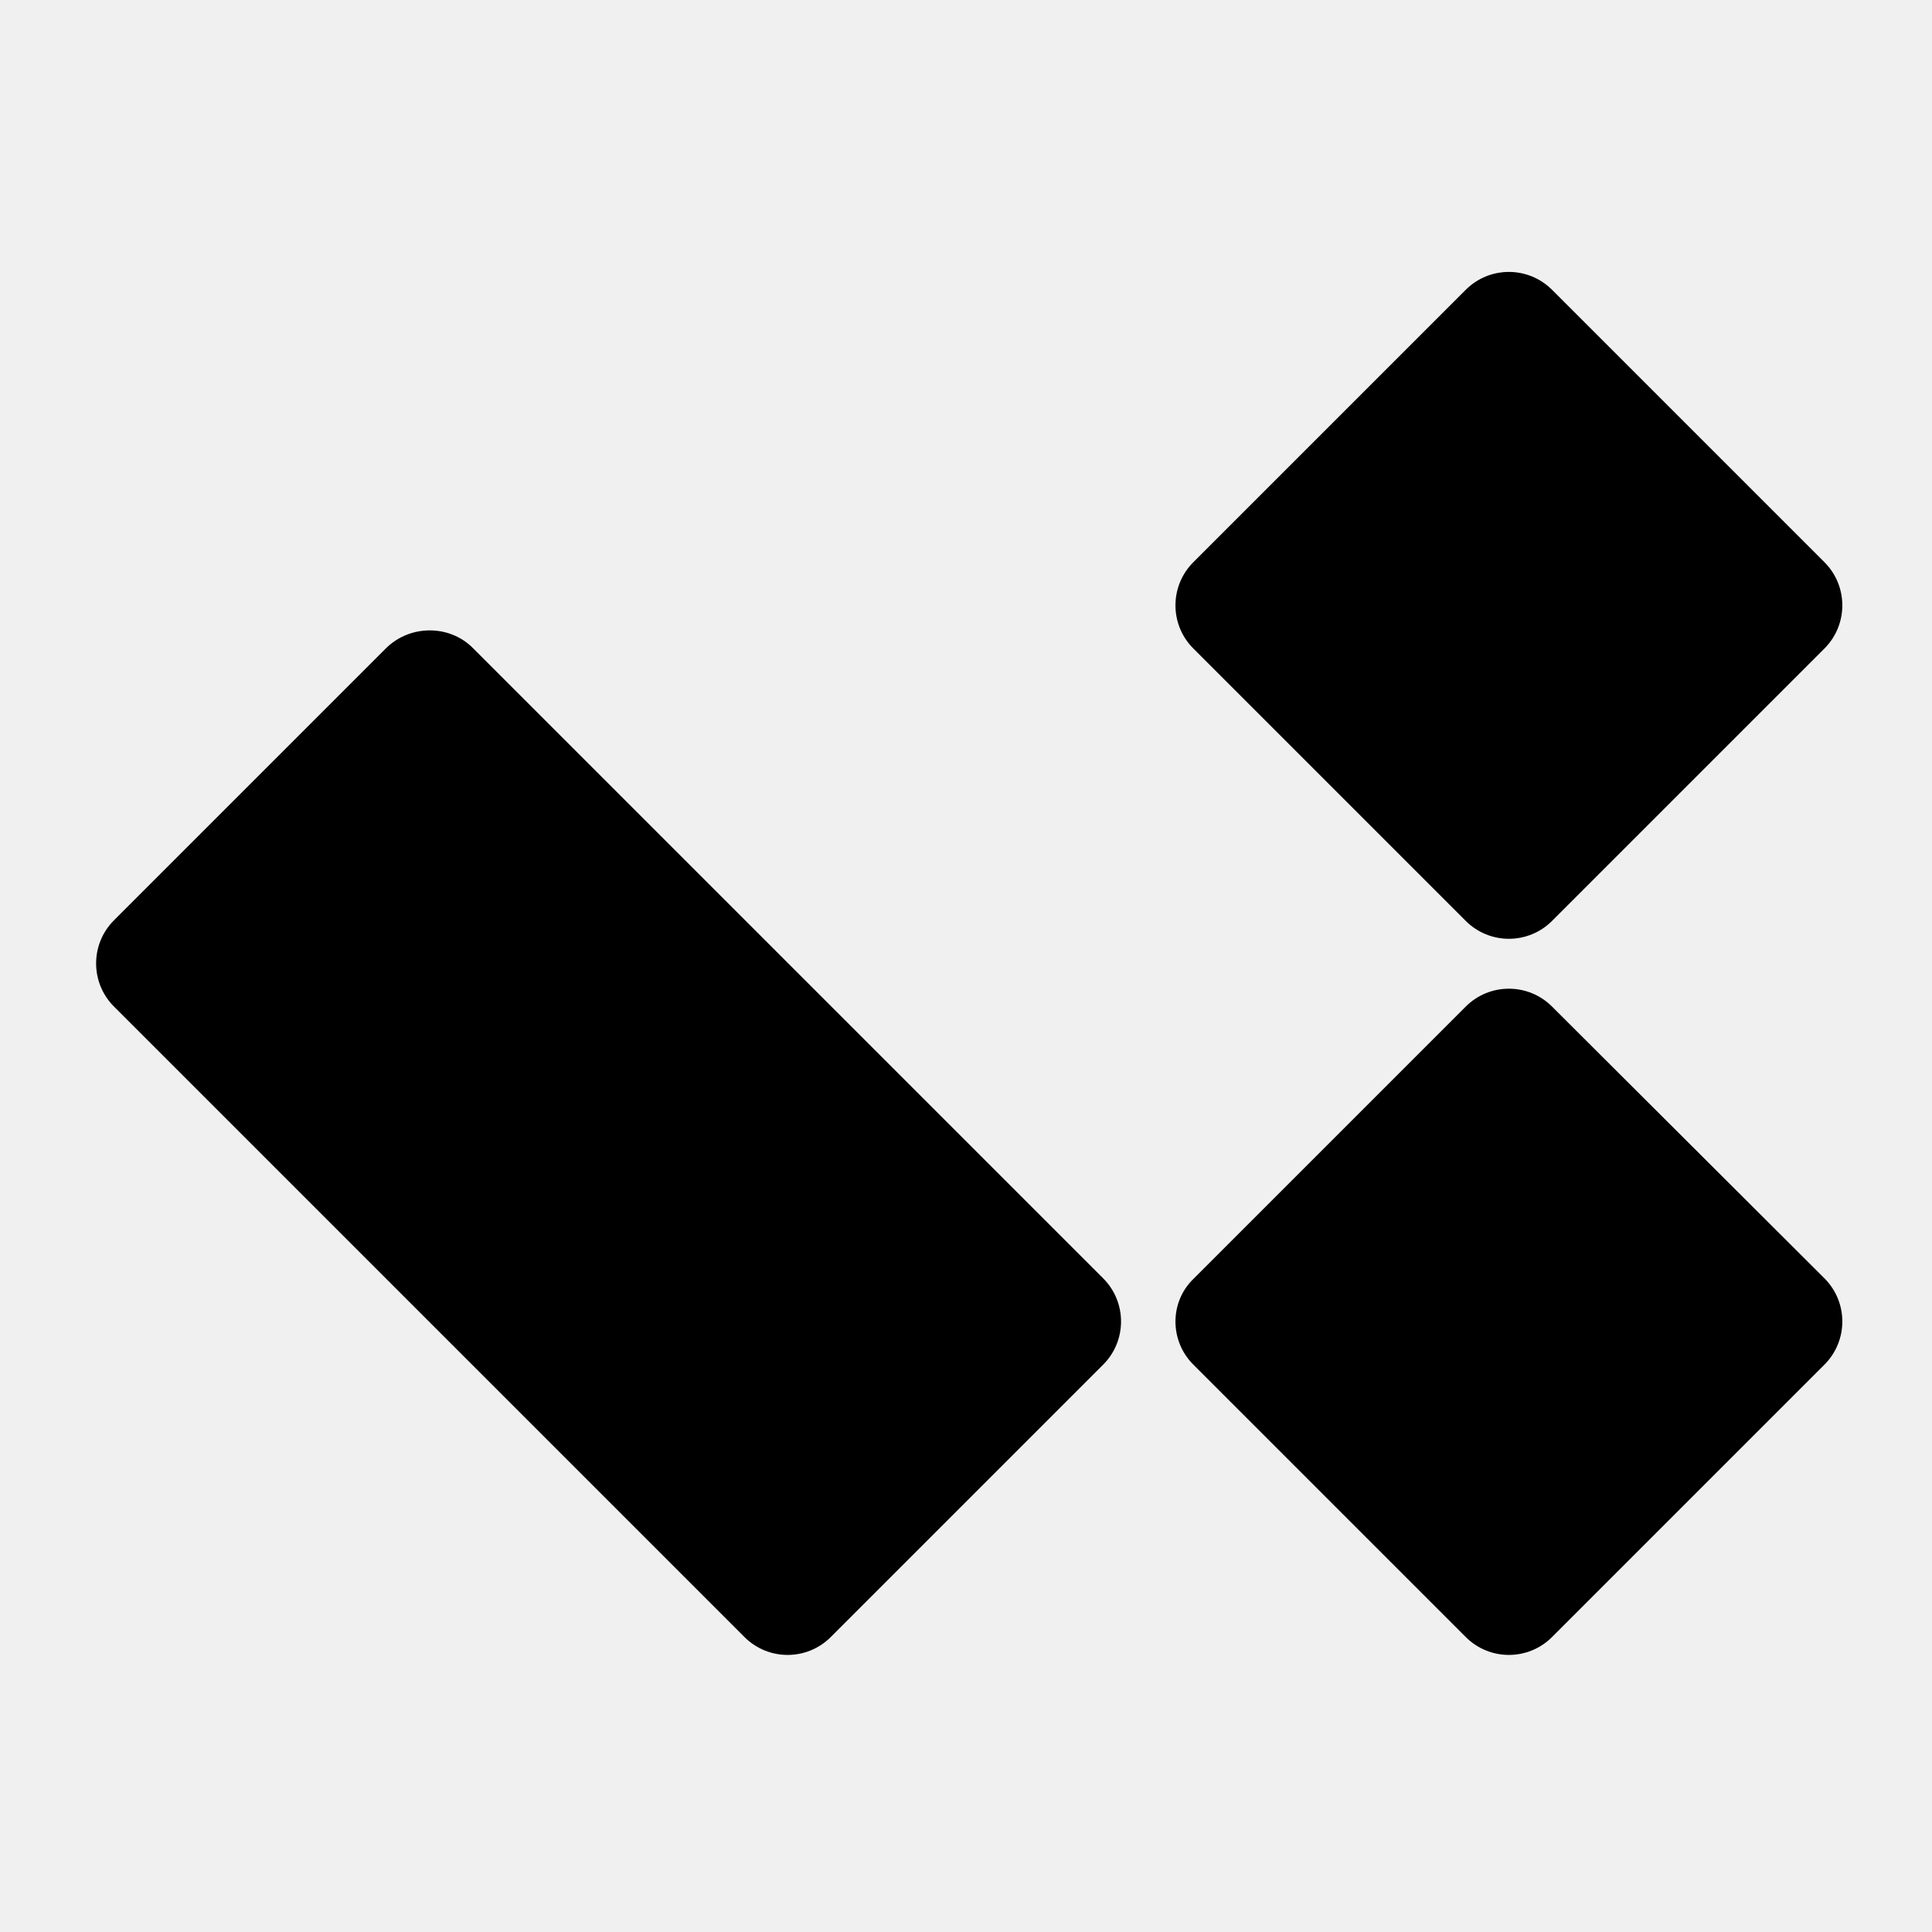
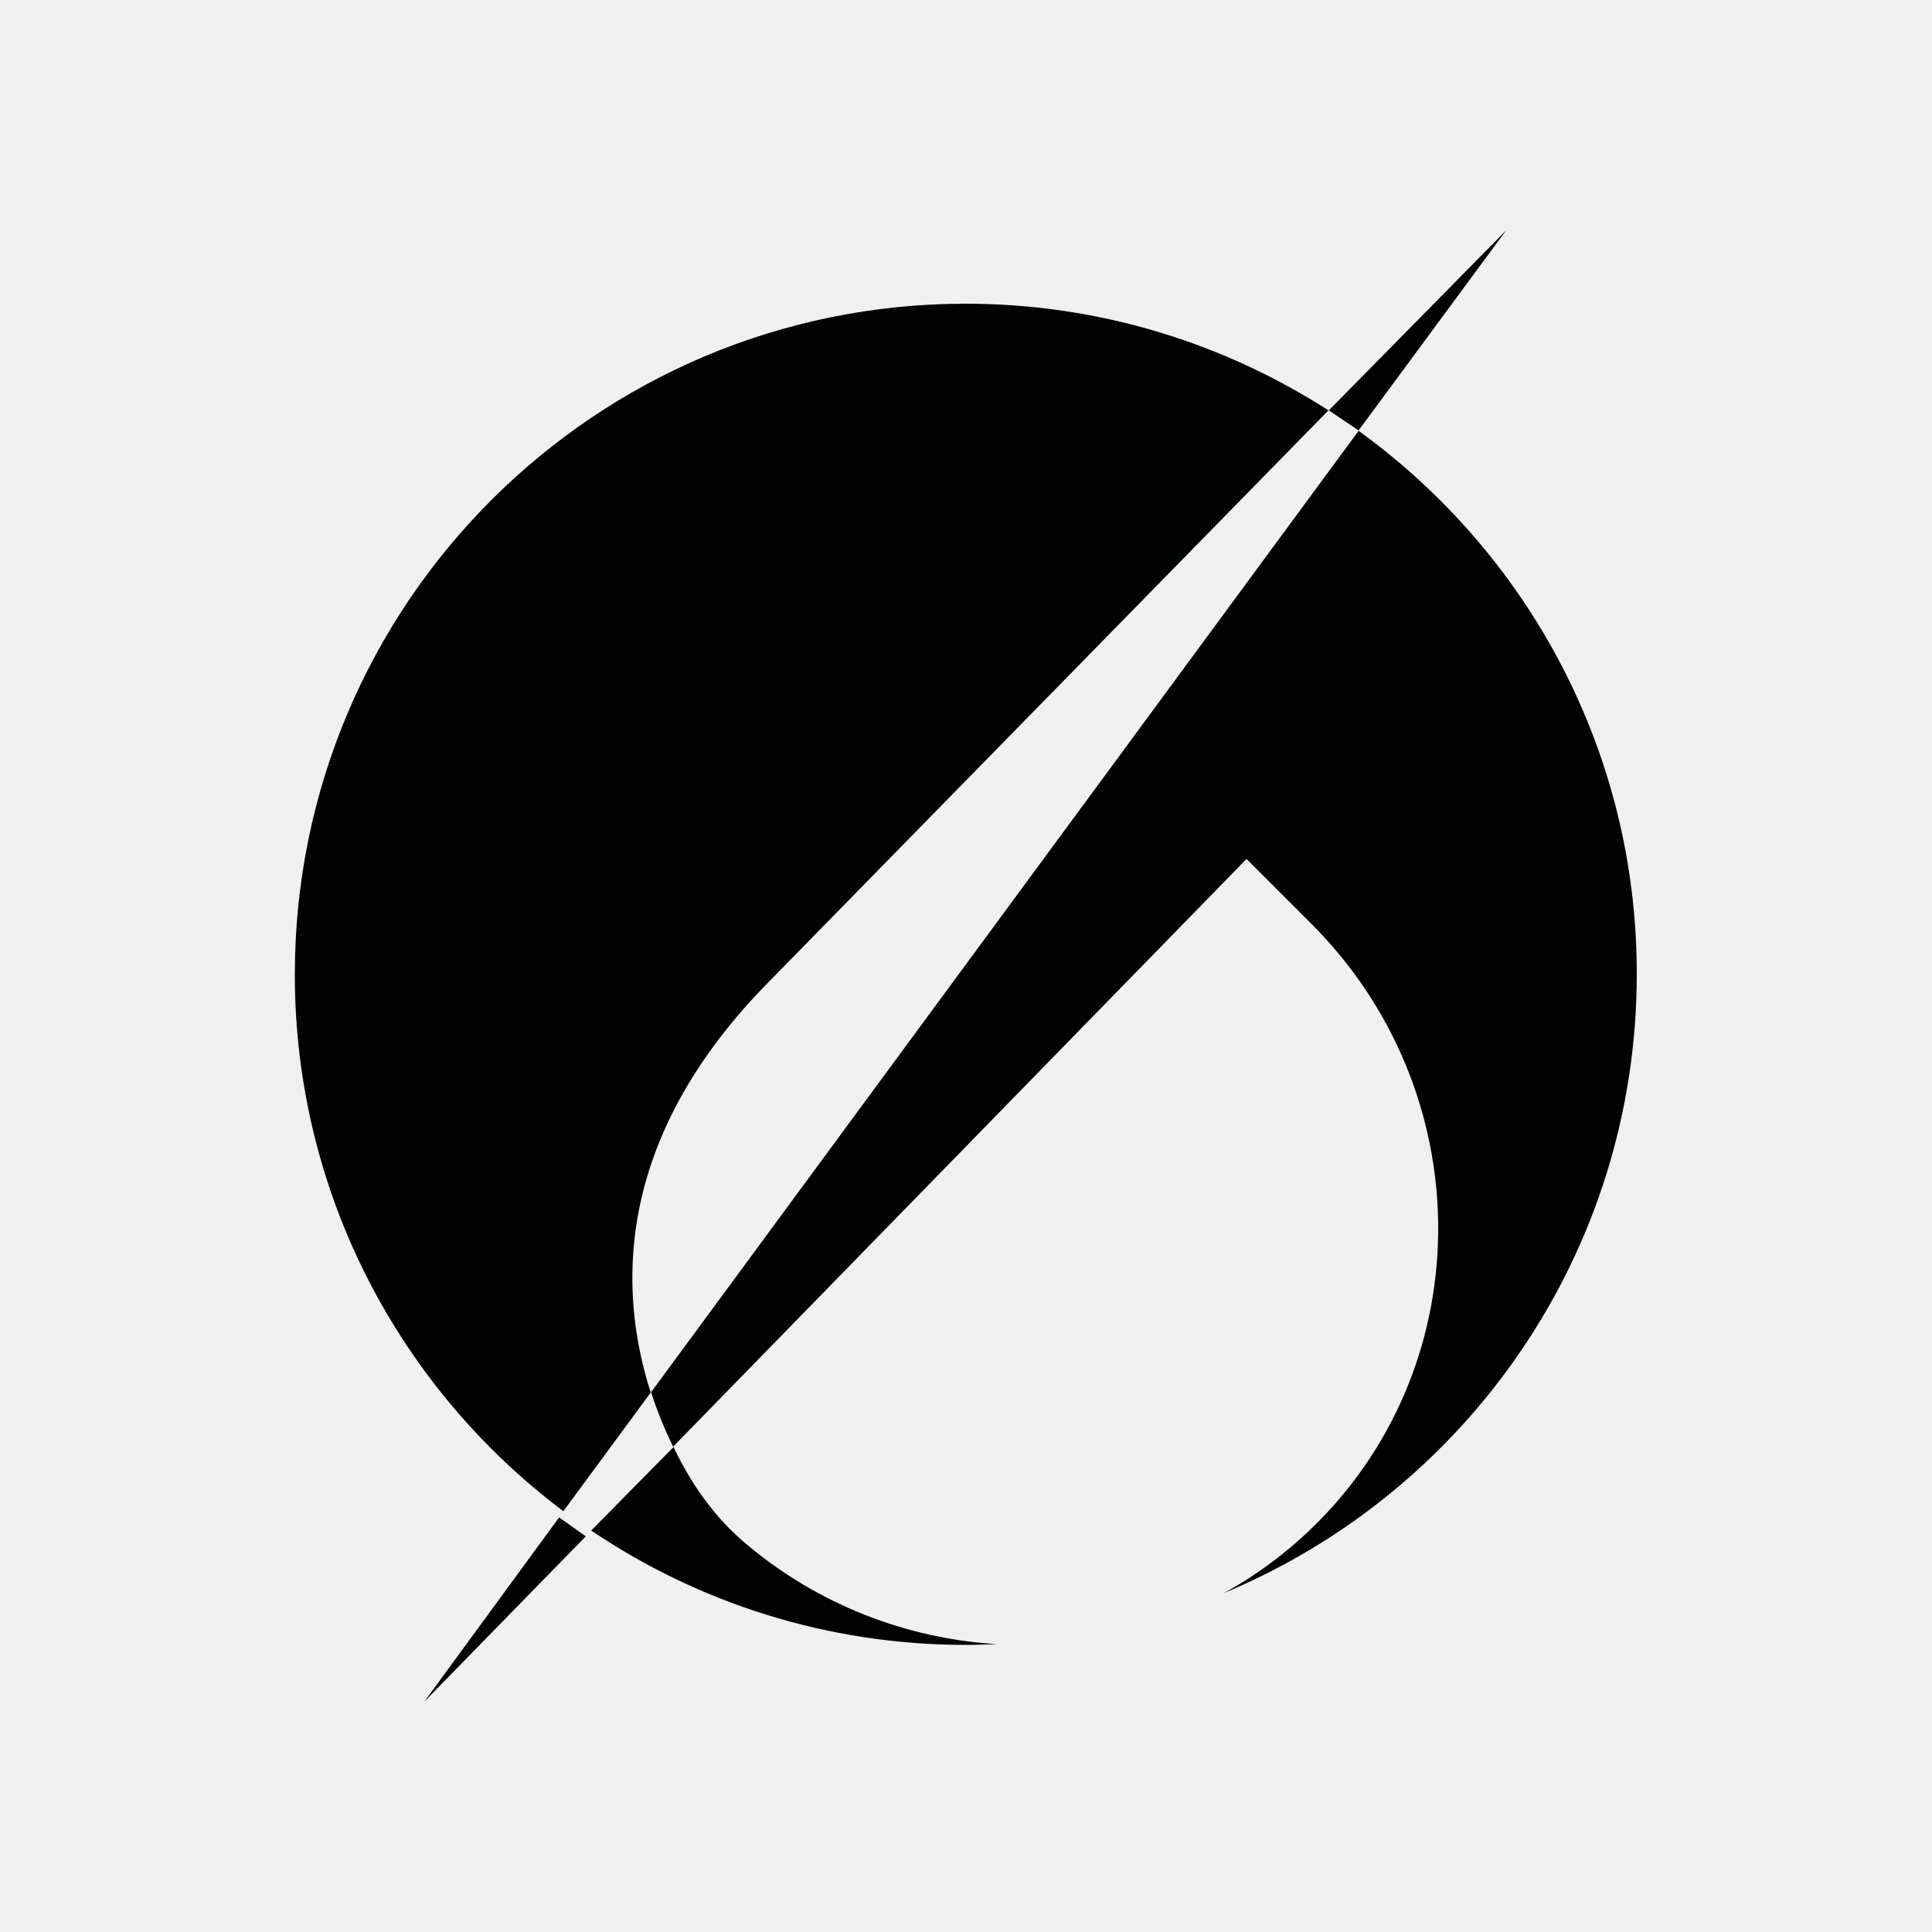
- <svg xmlns="http://www.w3.org/2000/svg" version="1.1" id="bp_x5F_logo" x="0px" y="0px" viewBox="0 0 300 300" style="enable-background:new 0 0 300 300;" xml:space="preserve">
-   <path id="b" d="M60,100.6l-42.3,42.3c-3.7,3.7-3.7,9.7,0,13.4l97.9,97.9c3.7,3.7,9.7,3.7,13.4,0l42.3-42.3c3.7-3.7,3.7-9.7,0-13.4  l-49-49l-49-49C69.7,97,63.7,97,60,100.6z" />
-   <path id="p1" d="M185.3,211.9l42.3,42.3c3.7,3.7,9.7,3.7,13.4,0l42.3-42.3c3.7-3.7,3.7-9.7,0-13.4L241,156.3  c-3.7-3.7-9.7-3.7-13.4,0l-42.3,42.3C181.6,202.2,181.6,208.2,185.3,211.9z" />
-   <path id="p2" d="M227.6,45l-42.3,42.3c-3.7,3.7-3.7,9.7,0,13.4l42.3,42.3c3.7,3.7,9.7,3.7,13.4,0l42.3-42.3c3.7-3.7,3.7-9.7,0-13.4  L241,45C237.3,41.3,231.3,41.3,227.6,45z" />
+ <svg xmlns="http://www.w3.org/2000/svg" version="1.1" x="0px" y="0px" viewBox="0 0 500 500" style="enable-background:new 0 0 500 500;" xml:space="preserve">
+   <style type="text/css">
+ 	.st0{display:none;}
+ 	.st1{display:inline;fill:#020203;}
+ 	.st2{display:inline;fill:#E84344;}
+ 	.st3{display:inline;fill:none;stroke:#FFFFFF;stroke-width:11;stroke-miterlimit:10;}
+ 	.st4{display:inline;}
+ 	.st5{display:inline;opacity:0.19;fill:#EB585A;}
+ 	.st6{fill:#010202;}
+ 	</style>
+   <g id="Capa_1" class="st0">
+     <path id="b" class="st1" d="M128.8,172.5l-42.3,42.3c-3.7,3.7-3.7,9.7,0,13.4l97.9,97.9c3.7,3.7,9.7,3.7,13.4,0l42.3-42.3   c3.7-3.7,3.7-9.7,0-13.4l-49-49l-49-49C138.5,168.8,132.5,168.8,128.8,172.5z" />
+     <path id="p1" class="st1" d="M254.1,283.8l42.3,42.3c3.7,3.7,9.7,3.7,13.4,0l42.3-42.3c3.7-3.7,3.7-9.7,0-13.4l-42.3-42.3   c-3.7-3.7-9.7-3.7-13.4,0l-42.3,42.3C250.5,274.1,250.5,280.1,254.1,283.8z" />
+     <path id="p2" class="st1" d="M296.4,116.9l-42.3,42.3c-3.7,3.7-3.7,9.7,0,13.4l42.3,42.3c3.7,3.7,9.7,3.7,13.4,0l42.3-42.3   c3.7-3.7,3.7-9.7,0-13.4l-42.3-42.3C306.1,113.2,300.1,113.2,296.4,116.9z" />
+   </g>
+   <g id="Capa_3" class="st0">
+     <circle class="st2" cx="235.5" cy="210.8" r="72.4" />
+   </g>
+   <g id="Capa_2" class="st0">
+     <path class="st3" d="M192.3,269.5l65.5-67.1l5.1,5.1c13.2,13.2,13.4,34.5,0.4,47.5c-12.3,12.3-32,12.8-45.3,1.6   c-1.8-1.5-3.3-3.4-4.5-5.4c-3.9-6.7-9.9-22.2,5.9-38.6l59.2-60.4" />
+   </g>
+   <g id="Capa_4" class="st0">
+     <g class="st4">
+       <path d="M218.3,220.2l58.8-60.1c-12-8.8-26.8-14-42.8-14c-40,0-72.4,32.4-72.4,72.4c0,23.9,11.6,45.1,29.5,58.3l18-24.5    C206.9,244.3,206.5,232.5,218.3,220.2z" />
+       <path d="M277.2,160.2l-67.8,92.1c0.5,1.6,1.1,3.1,1.8,4.3l45.4-46.6l5.1,5.1c13.2,13.2,13.4,34.5,0.4,47.5    c-12.3,12.3-32,12.8-45.3,1.6c-1.8-1.5-3.3-3.4-4.5-5.4c-0.4-0.7-0.8-1.4-1.2-2.2l-19.7,20.2c12,8.8,26.8,14,42.8,14    c40,0,72.4-32.4,72.4-72.4C306.7,194.6,295.1,173.4,277.2,160.2z" />
+     </g>
+     <circle class="st5" cx="234.4" cy="219.5" r="53.5" />
+   </g>
+   <g id="Capa_5">
+     <g>
+       <path class="st6" d="M344.4,106.5c2,1.3,4,2.7,6,4.1C348.4,109.2,346.4,107.8,344.4,106.5z" />
+       <path class="st6" d="M250,425.7c2.7,0,5.3-0.1,8-0.2c-23.2-1.4-46.2-10.1-65.1-26.1c-5.9-5-10.8-11-14.7-17.6    c-1.3-2.2-2.6-4.6-3.9-7.3L153,396.1C180.7,414.8,214.1,425.7,250,425.7z" />
+       <path class="st6" d="M351.6,111.5L168.5,360.3c1.7,5.3,3.7,10,5.7,14.1l148.4-152.1l16.8,16.8c43.2,43.2,43.8,112.7,1.4,155.1    c-7.3,7.3-15.5,13.4-24.1,18.1c62.8-26.1,106.9-88,106.9-160.3C423.6,194.2,395.2,143,351.6,111.5z" />
+       <path class="st6" d="M197.4,255.7l146.4-149.5c-27.1-17.4-59.3-27.6-93.9-27.6c-95.9,0-173.6,77.7-173.6,173.6    c0,56.8,27.3,107.2,69.5,138.9l22.6-30.7C160.1,334.4,158.8,295.9,197.4,255.7z" />
+     </g>
+     <polygon class="st6" points="144.7,392.7 109.8,440.4 151.6,397.6  " />
+     <polygon class="st6" points="343.9,106.2 351.6,111.4 389.8,59.6  " />
+   </g>
</svg>
